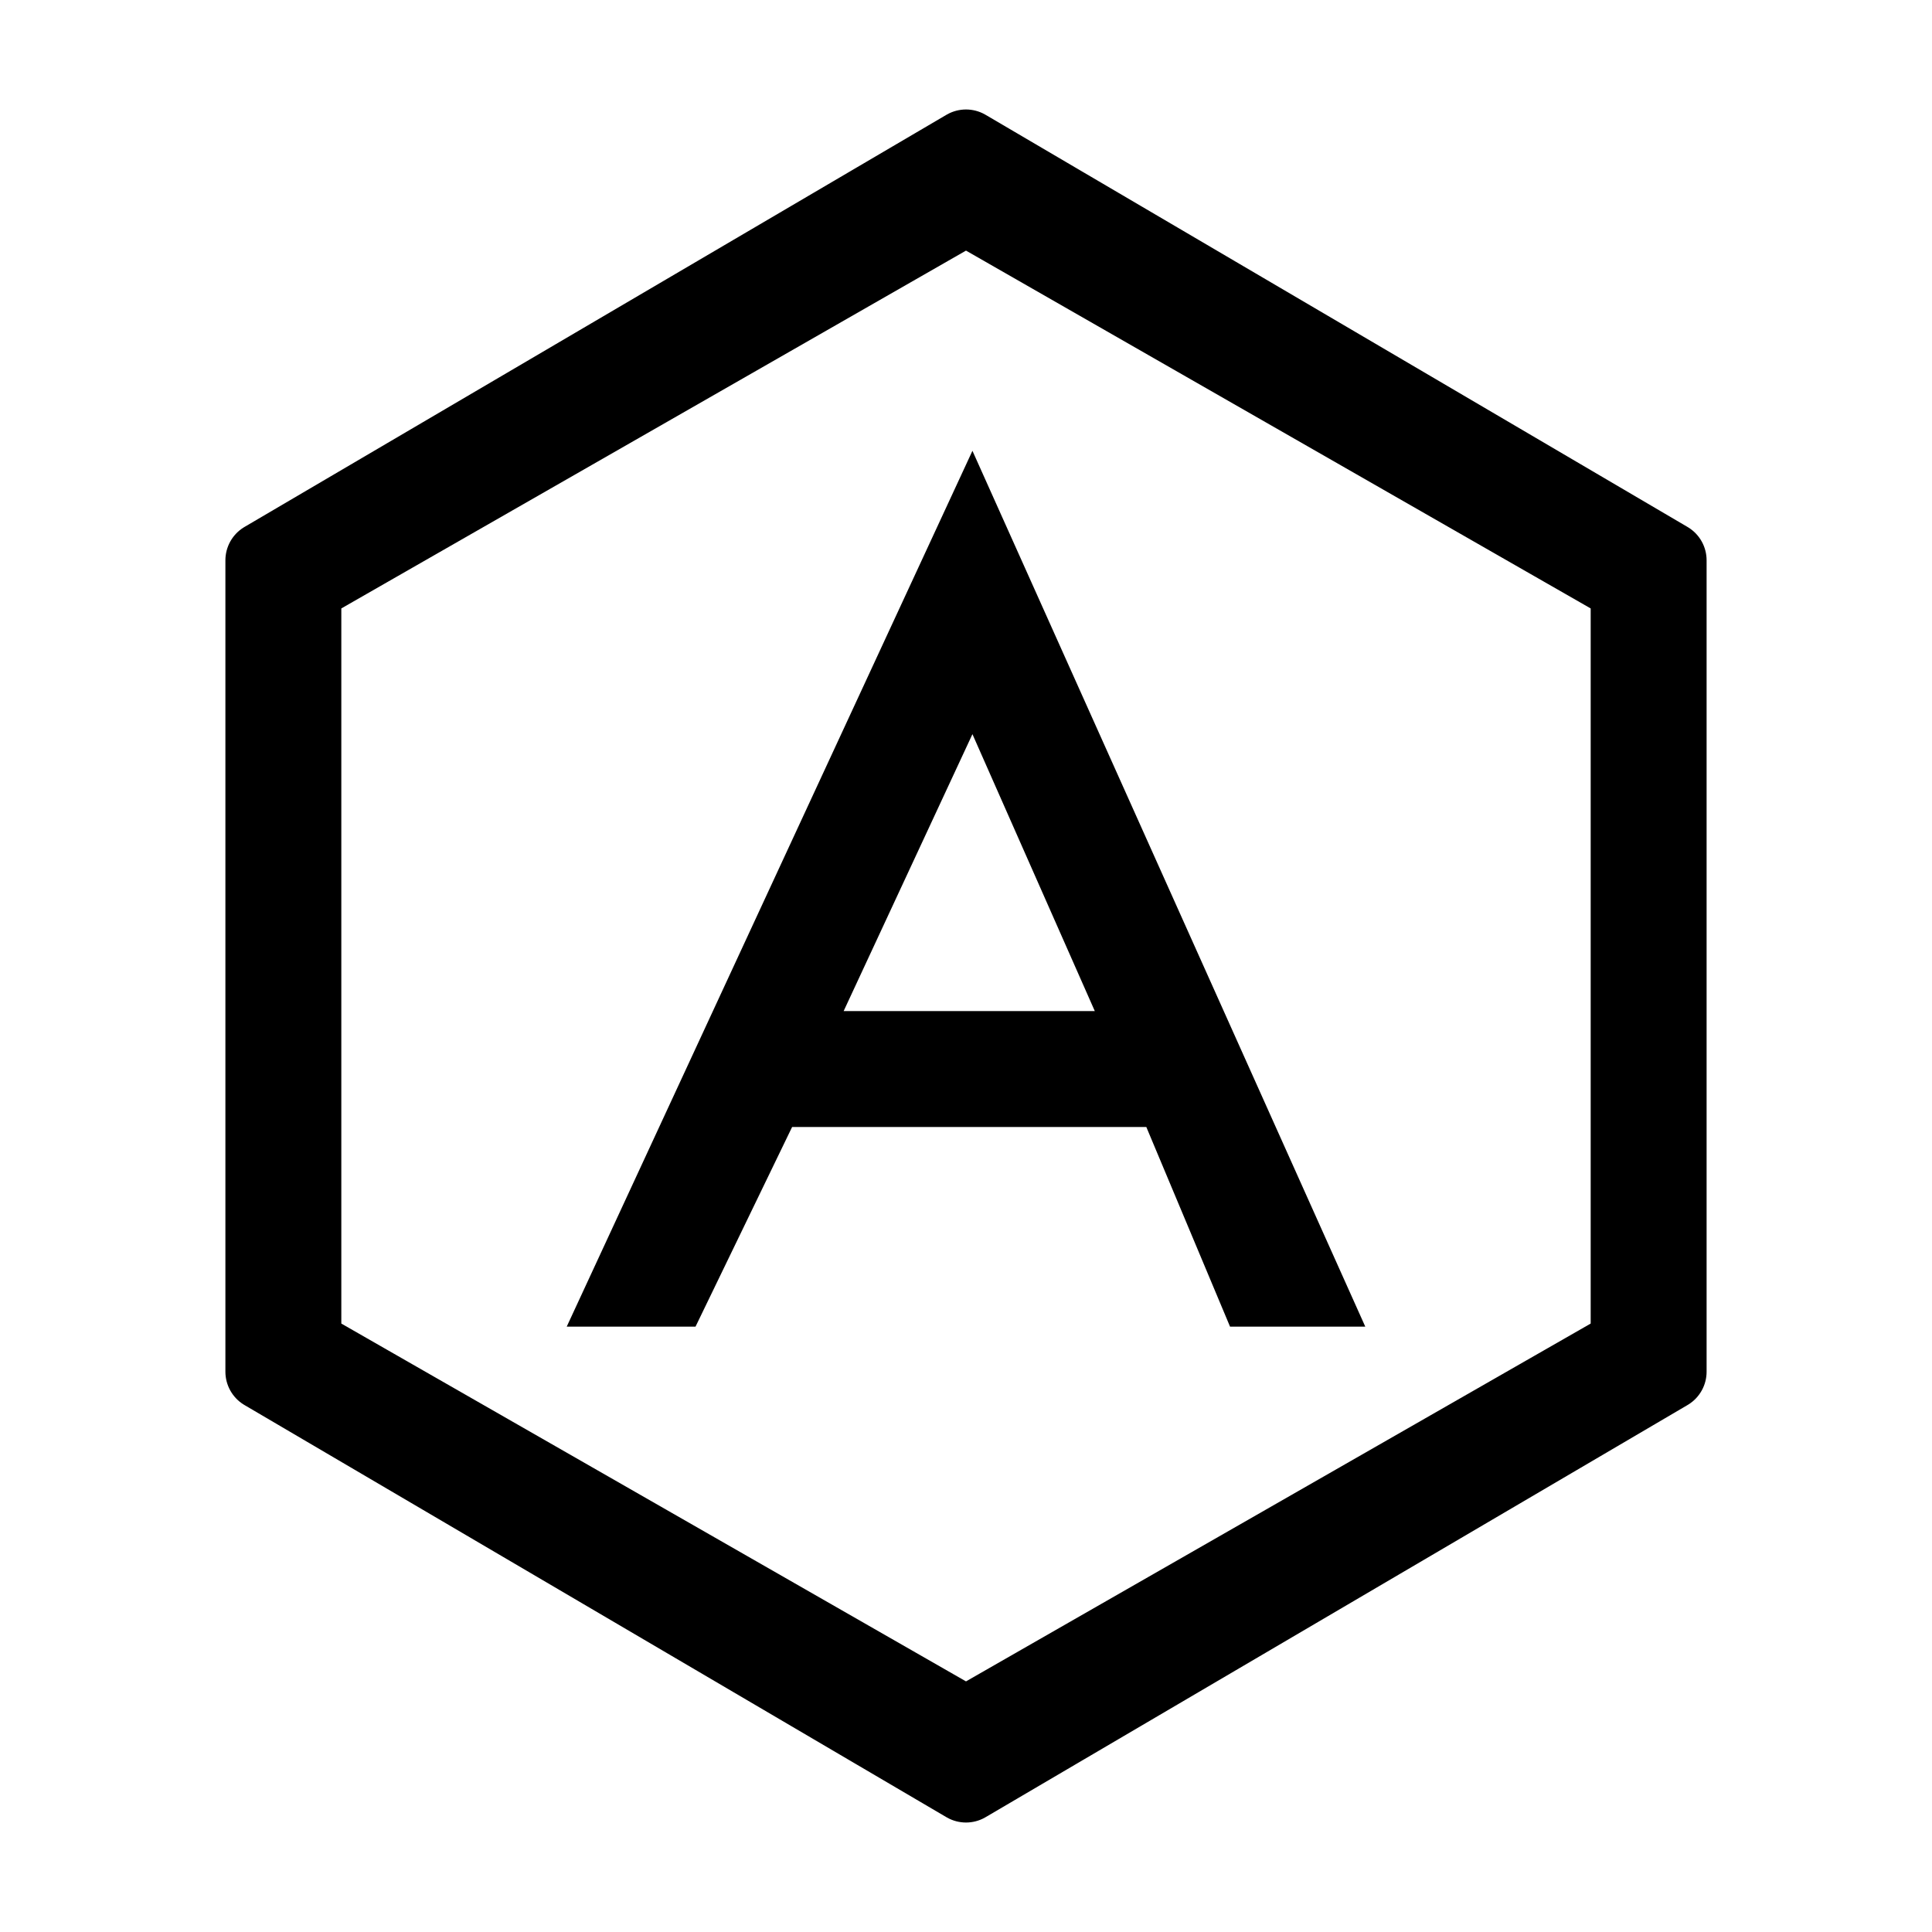
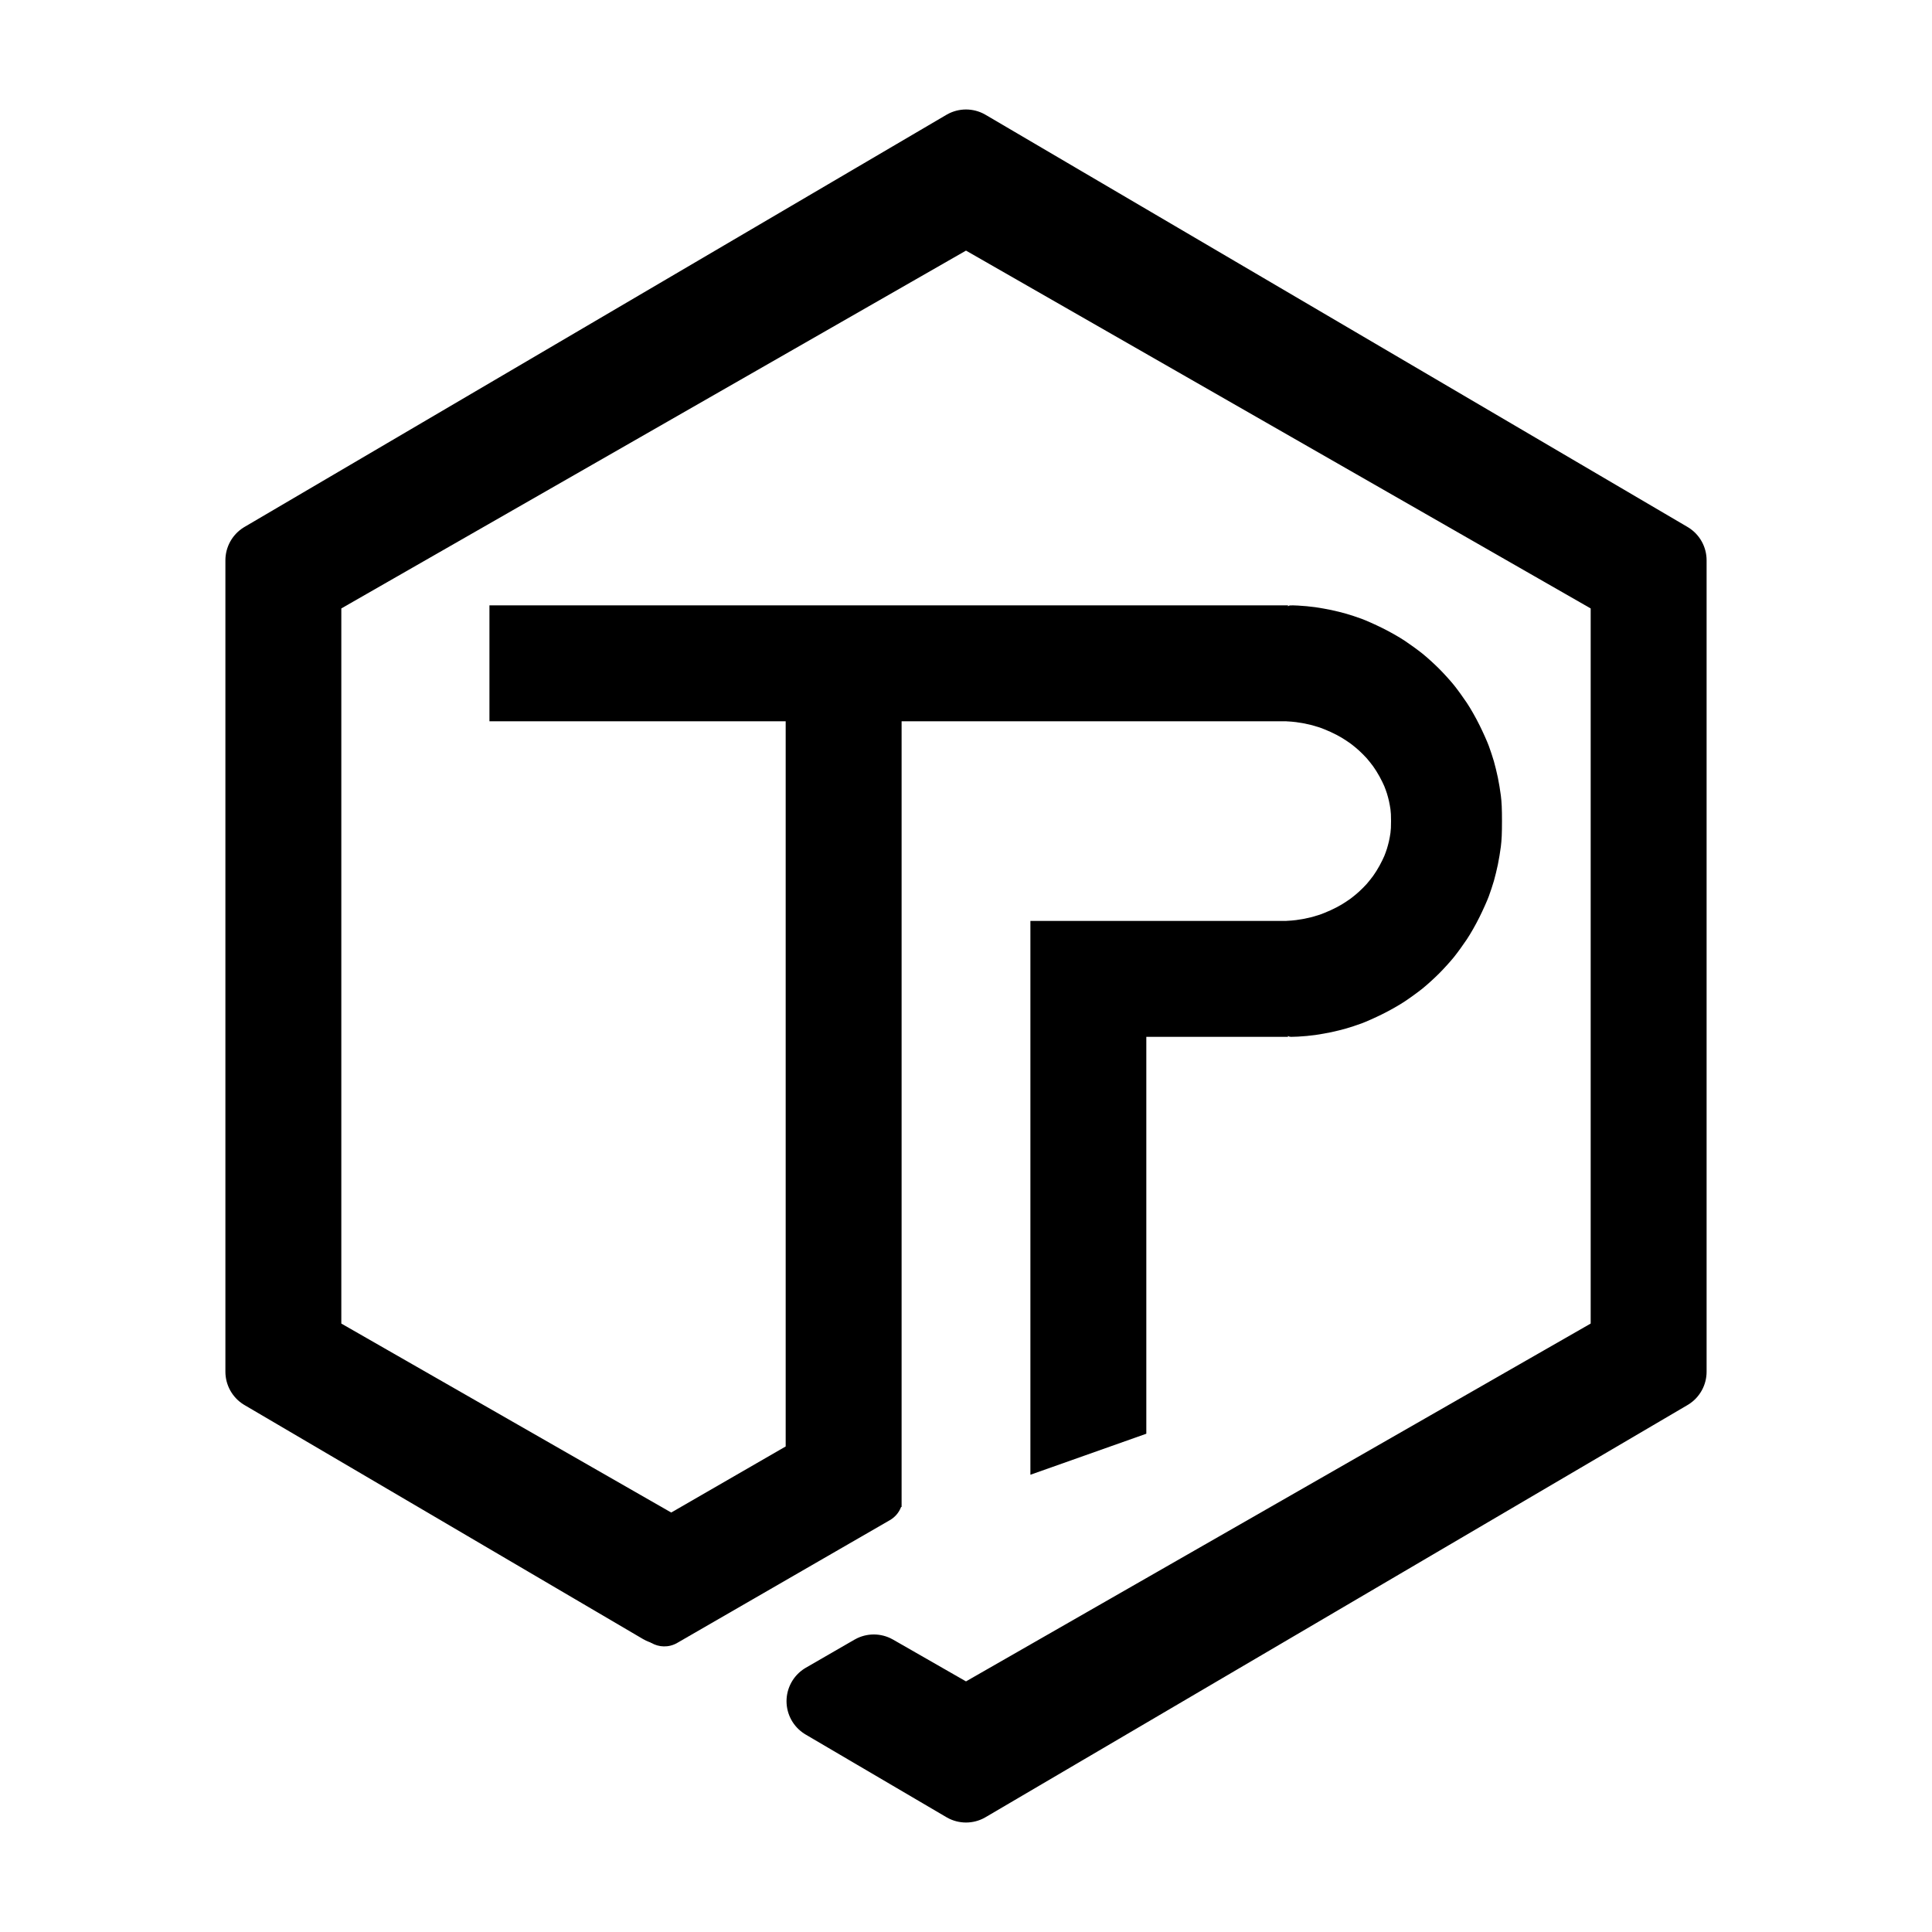
<svg xmlns="http://www.w3.org/2000/svg" width="300" height="300" viewBox="0 0 300 300">
-   <path id="Border" fill="#000000" fill-rule="evenodd" stroke="#000000" stroke-width="12" stroke-linecap="round" stroke-linejoin="round" d="M 150 277 L 41 213 L 41 87 L 150 23 L 259 87 L 259 213 L 150 277 Z M 150 268 L 253 209 L 253 91 L 150 32 L 47 91 L 47 209 L 150 268 Z" />
-   <path id="A" fill="#000000" fill-rule="evenodd" stroke="none" d="M 178 175 L 123 175 L 108 206 L 88 206 L 151 70 L 212 206 L 191 206 Z M 170 157 L 151 114 L 131 157 Z" />
+   <path id="Border" fill="#000000" fill-rule="evenodd" stroke="#000000" stroke-width="12" stroke-linecap="round" stroke-linejoin="round" d="M 150 277 L 128.131 264.16 L 135.684 259.799 L 150 268 L 253 209 L 253 91 L 150 32 L 47 91 L 47 209 L 110.119 245.156 L 102.881 249.334 L 41 213 L 41 87 L 150 23 L 259 87 L 259 213 L 150 277 Z" />
+   <path id="Letters" fill="#000000" fill-rule="evenodd" stroke="none" d="M 103.064 255.651 C 101.714 255.621 100.412 254.909 99.688 253.653 L 94.688 244.993 C 93.583 243.08 94.237 240.633 96.15 239.528 L 122 224.605 L 122 111.999 L 76 111.999 L 76 93.999 L 122 93.999 L 140 93.999 L 200 93.999 L 200 94.161 C 200.186 93.98 200.286 93.974 201.555 94.032 C 202.306 94.067 203.51 94.181 204.229 94.284 C 204.947 94.388 206.076 94.587 206.738 94.728 C 207.4 94.868 208.447 95.128 209.062 95.306 C 209.678 95.483 210.749 95.836 211.441 96.091 C 212.134 96.346 213.594 96.999 214.686 97.542 C 215.906 98.15 217.24 98.908 218.15 99.513 C 218.965 100.054 220.185 100.94 220.861 101.482 C 221.538 102.023 222.702 103.078 223.449 103.825 C 224.196 104.572 225.251 105.736 225.793 106.413 C 226.335 107.09 227.219 108.31 227.76 109.124 C 228.365 110.035 229.125 111.368 229.732 112.589 C 230.276 113.681 230.929 115.141 231.184 115.833 C 231.438 116.525 231.795 117.603 231.975 118.228 C 232.154 118.852 232.43 119.985 232.588 120.745 C 232.746 121.505 232.954 122.758 233.051 123.53 C 233.181 124.57 233.227 125.597 233.227 127.499 C 233.227 129.401 233.181 130.43 233.051 131.47 C 232.954 132.242 232.746 133.495 232.588 134.255 C 232.43 135.015 232.154 136.148 231.975 136.773 C 231.795 137.397 231.438 138.475 231.184 139.167 C 230.929 139.859 230.276 141.32 229.732 142.411 C 229.125 143.632 228.365 144.965 227.76 145.876 C 227.219 146.69 226.335 147.91 225.793 148.587 C 225.251 149.264 224.196 150.428 223.449 151.175 C 222.702 151.922 221.538 152.977 220.861 153.519 C 220.185 154.06 218.965 154.947 218.15 155.487 C 217.24 156.092 215.906 156.85 214.686 157.458 C 213.594 158.002 212.134 158.654 211.441 158.909 C 210.749 159.164 209.678 159.517 209.062 159.694 C 208.447 159.872 207.4 160.132 206.738 160.273 C 206.076 160.413 204.947 160.612 204.229 160.716 C 203.51 160.82 202.306 160.932 201.555 160.966 C 201.063 160.988 200.749 161.002 200.535 160.999 C 200.197 160.995 200.115 160.949 200 160.837 L 200 160.999 L 178 160.999 L 178 222.628 L 160 228.999 L 160 160.999 L 160 142.999 L 178 142.999 L 199.777 142.999 C 199.777 142.995 199.777 142.994 199.777 142.989 C 199.824 142.988 199.852 142.988 199.906 142.985 C 200.288 142.97 200.898 142.916 201.264 142.868 C 201.629 142.82 202.203 142.728 202.539 142.663 C 202.876 142.598 203.408 142.478 203.721 142.396 C 204.034 142.314 204.578 142.15 204.93 142.032 C 205.281 141.914 206.023 141.612 206.578 141.36 C 207.199 141.079 207.875 140.728 208.338 140.448 C 208.752 140.198 209.373 139.789 209.717 139.538 C 210.061 139.288 210.652 138.8 211.031 138.454 C 211.411 138.109 211.947 137.57 212.223 137.257 C 212.498 136.944 212.948 136.38 213.223 136.003 C 213.53 135.582 213.916 134.964 214.225 134.399 C 214.501 133.894 214.833 133.218 214.963 132.898 C 215.092 132.577 215.272 132.079 215.363 131.79 C 215.455 131.501 215.596 130.978 215.676 130.626 C 215.756 130.274 215.861 129.694 215.91 129.337 C 215.976 128.856 216 128.379 216 127.499 C 216 126.619 215.976 126.144 215.91 125.663 C 215.861 125.306 215.756 124.726 215.676 124.374 C 215.596 124.023 215.455 123.499 215.363 123.21 C 215.272 122.921 215.092 122.423 214.963 122.103 C 214.833 121.782 214.501 121.106 214.225 120.601 C 213.916 120.036 213.53 119.419 213.223 118.997 C 212.948 118.62 212.498 118.056 212.223 117.743 C 211.947 117.43 211.411 116.892 211.031 116.546 C 210.652 116.2 210.061 115.713 209.717 115.462 C 209.373 115.211 208.752 114.802 208.338 114.552 C 207.875 114.272 207.199 113.921 206.578 113.64 C 206.023 113.388 205.281 113.086 204.93 112.968 C 204.578 112.85 204.034 112.687 203.721 112.605 C 203.408 112.523 202.876 112.402 202.539 112.337 C 202.203 112.272 201.629 112.18 201.264 112.132 C 200.898 112.084 200.288 112.031 199.906 112.015 C 199.852 112.012 199.824 112.013 199.777 112.011 C 199.777 112.006 199.777 112.004 199.777 111.999 L 140 111.999 L 140 231.392 L 140 233.774 L 140 233.999 L 139.922 233.999 C 139.607 234.832 139.013 235.566 138.182 236.046 L 105.15 255.116 C 104.493 255.496 103.772 255.667 103.064 255.651 Z" />
</svg>
